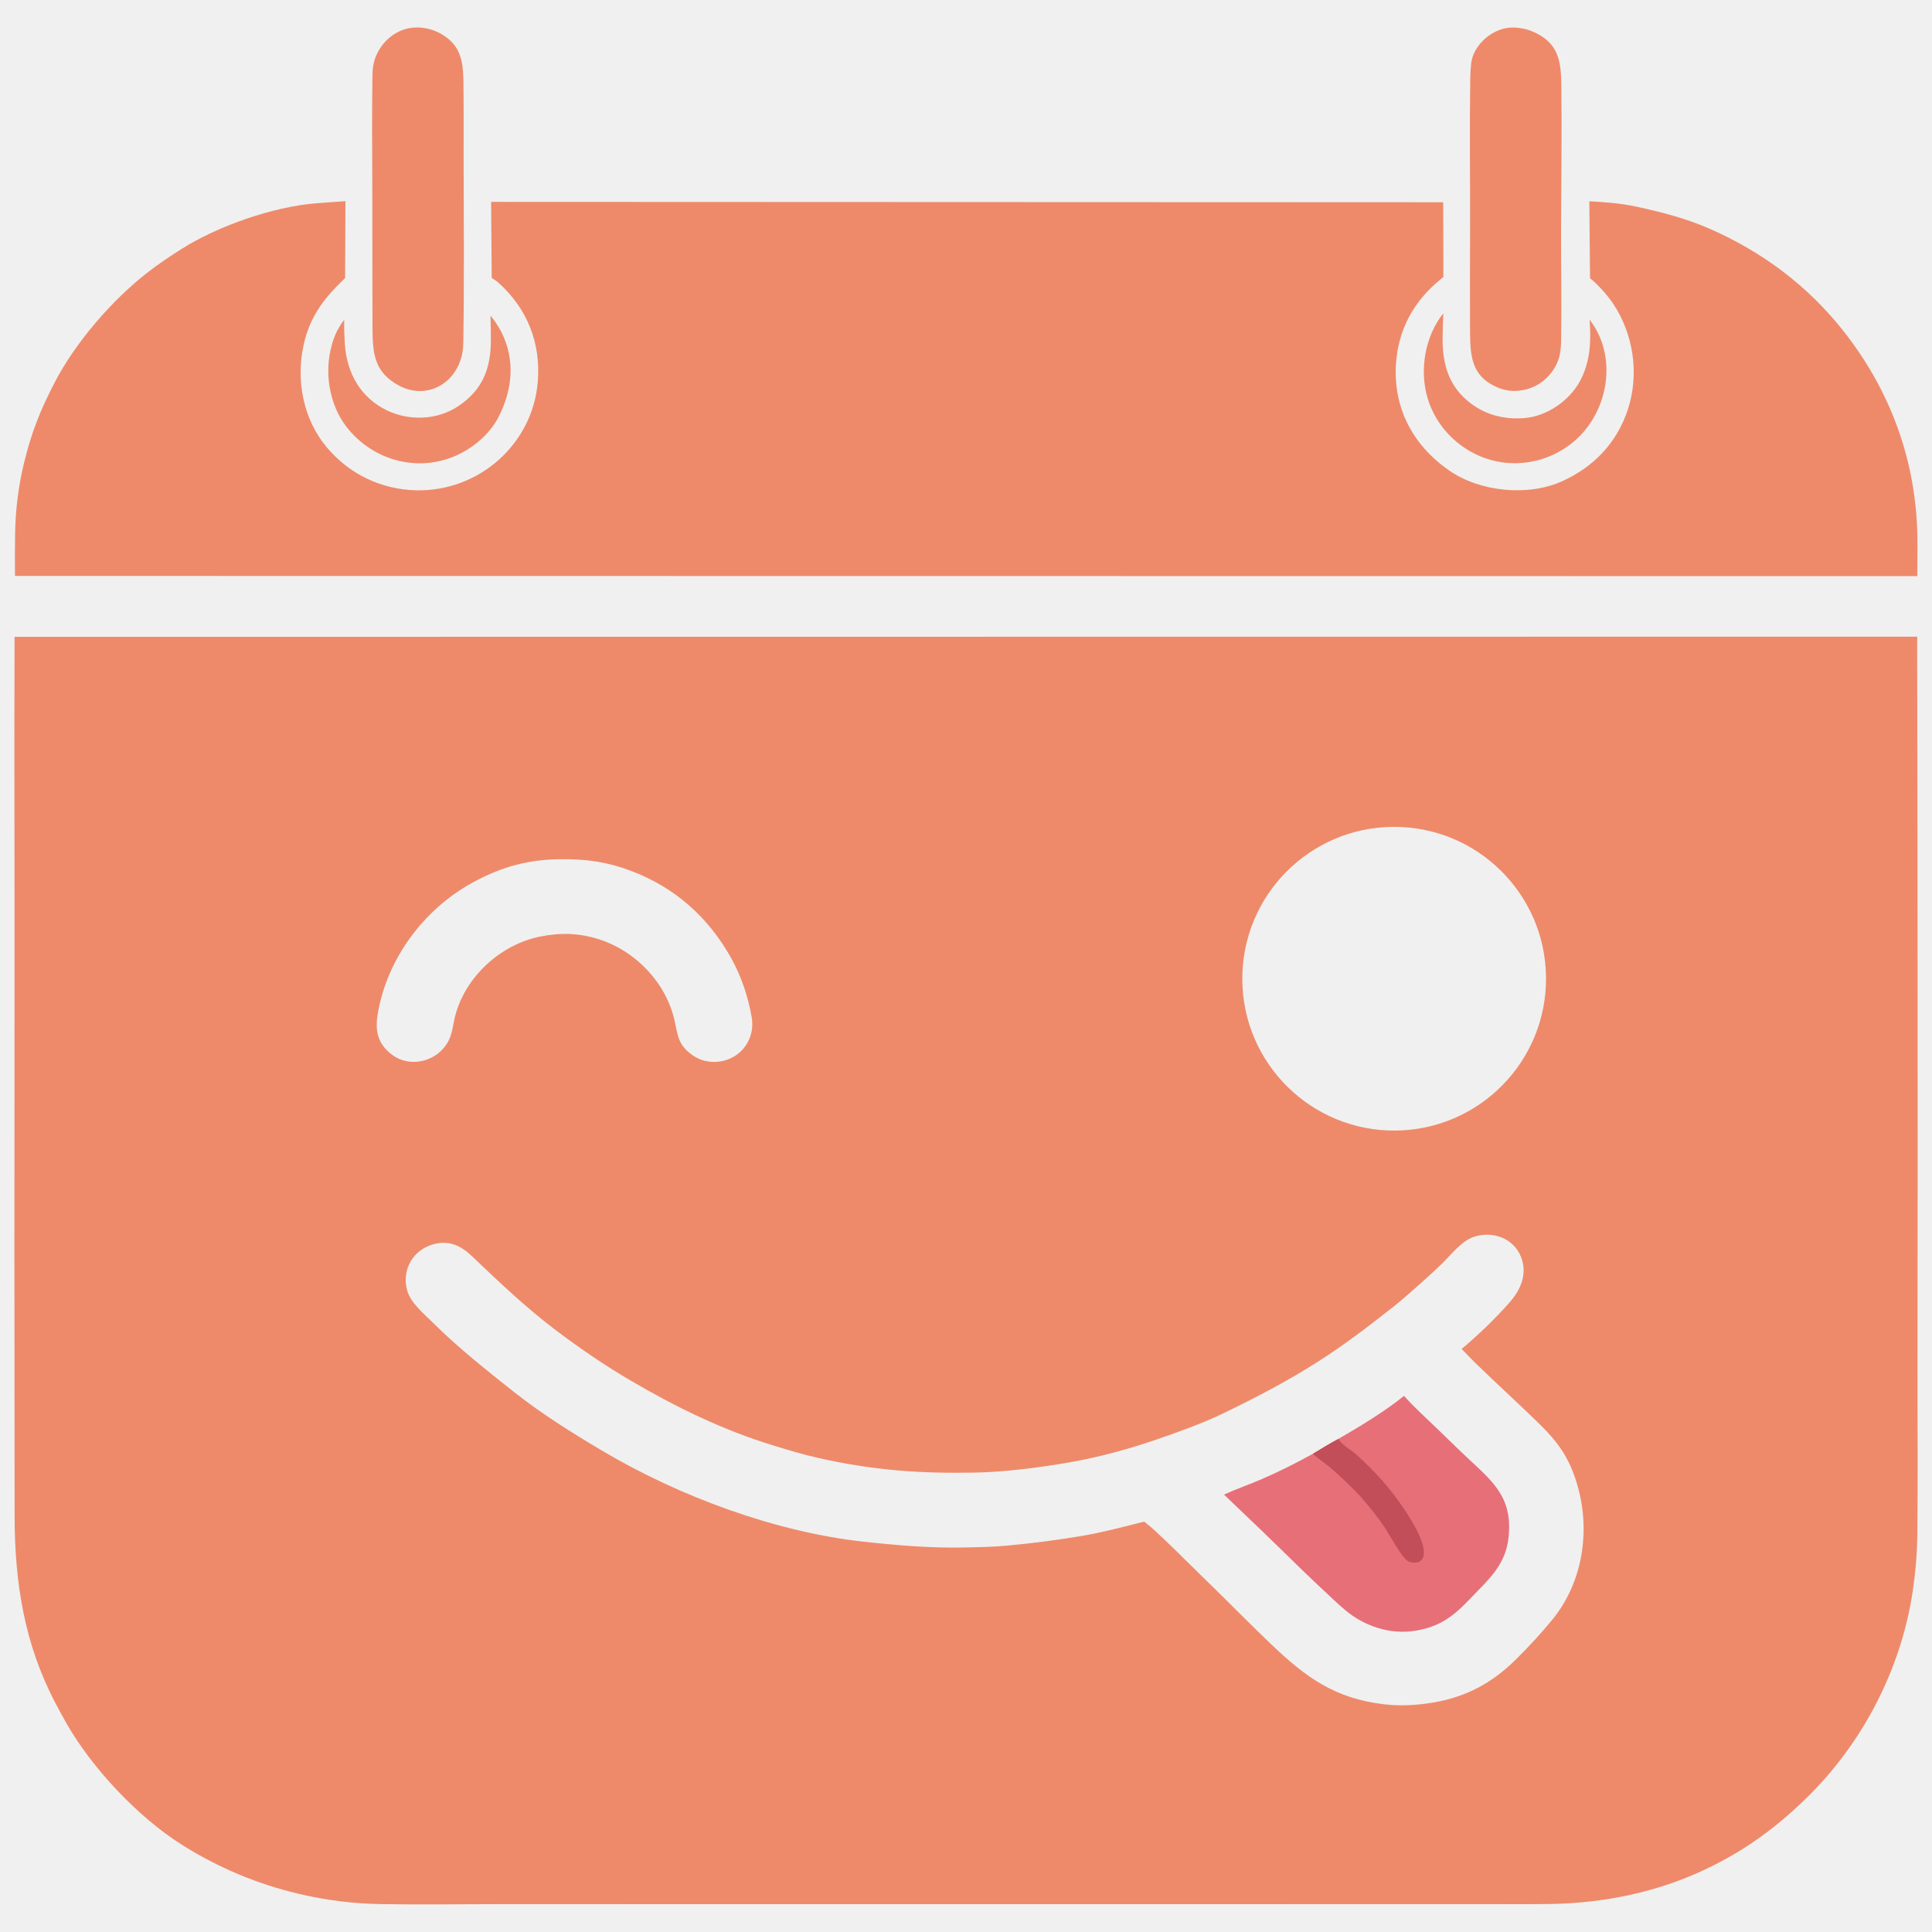
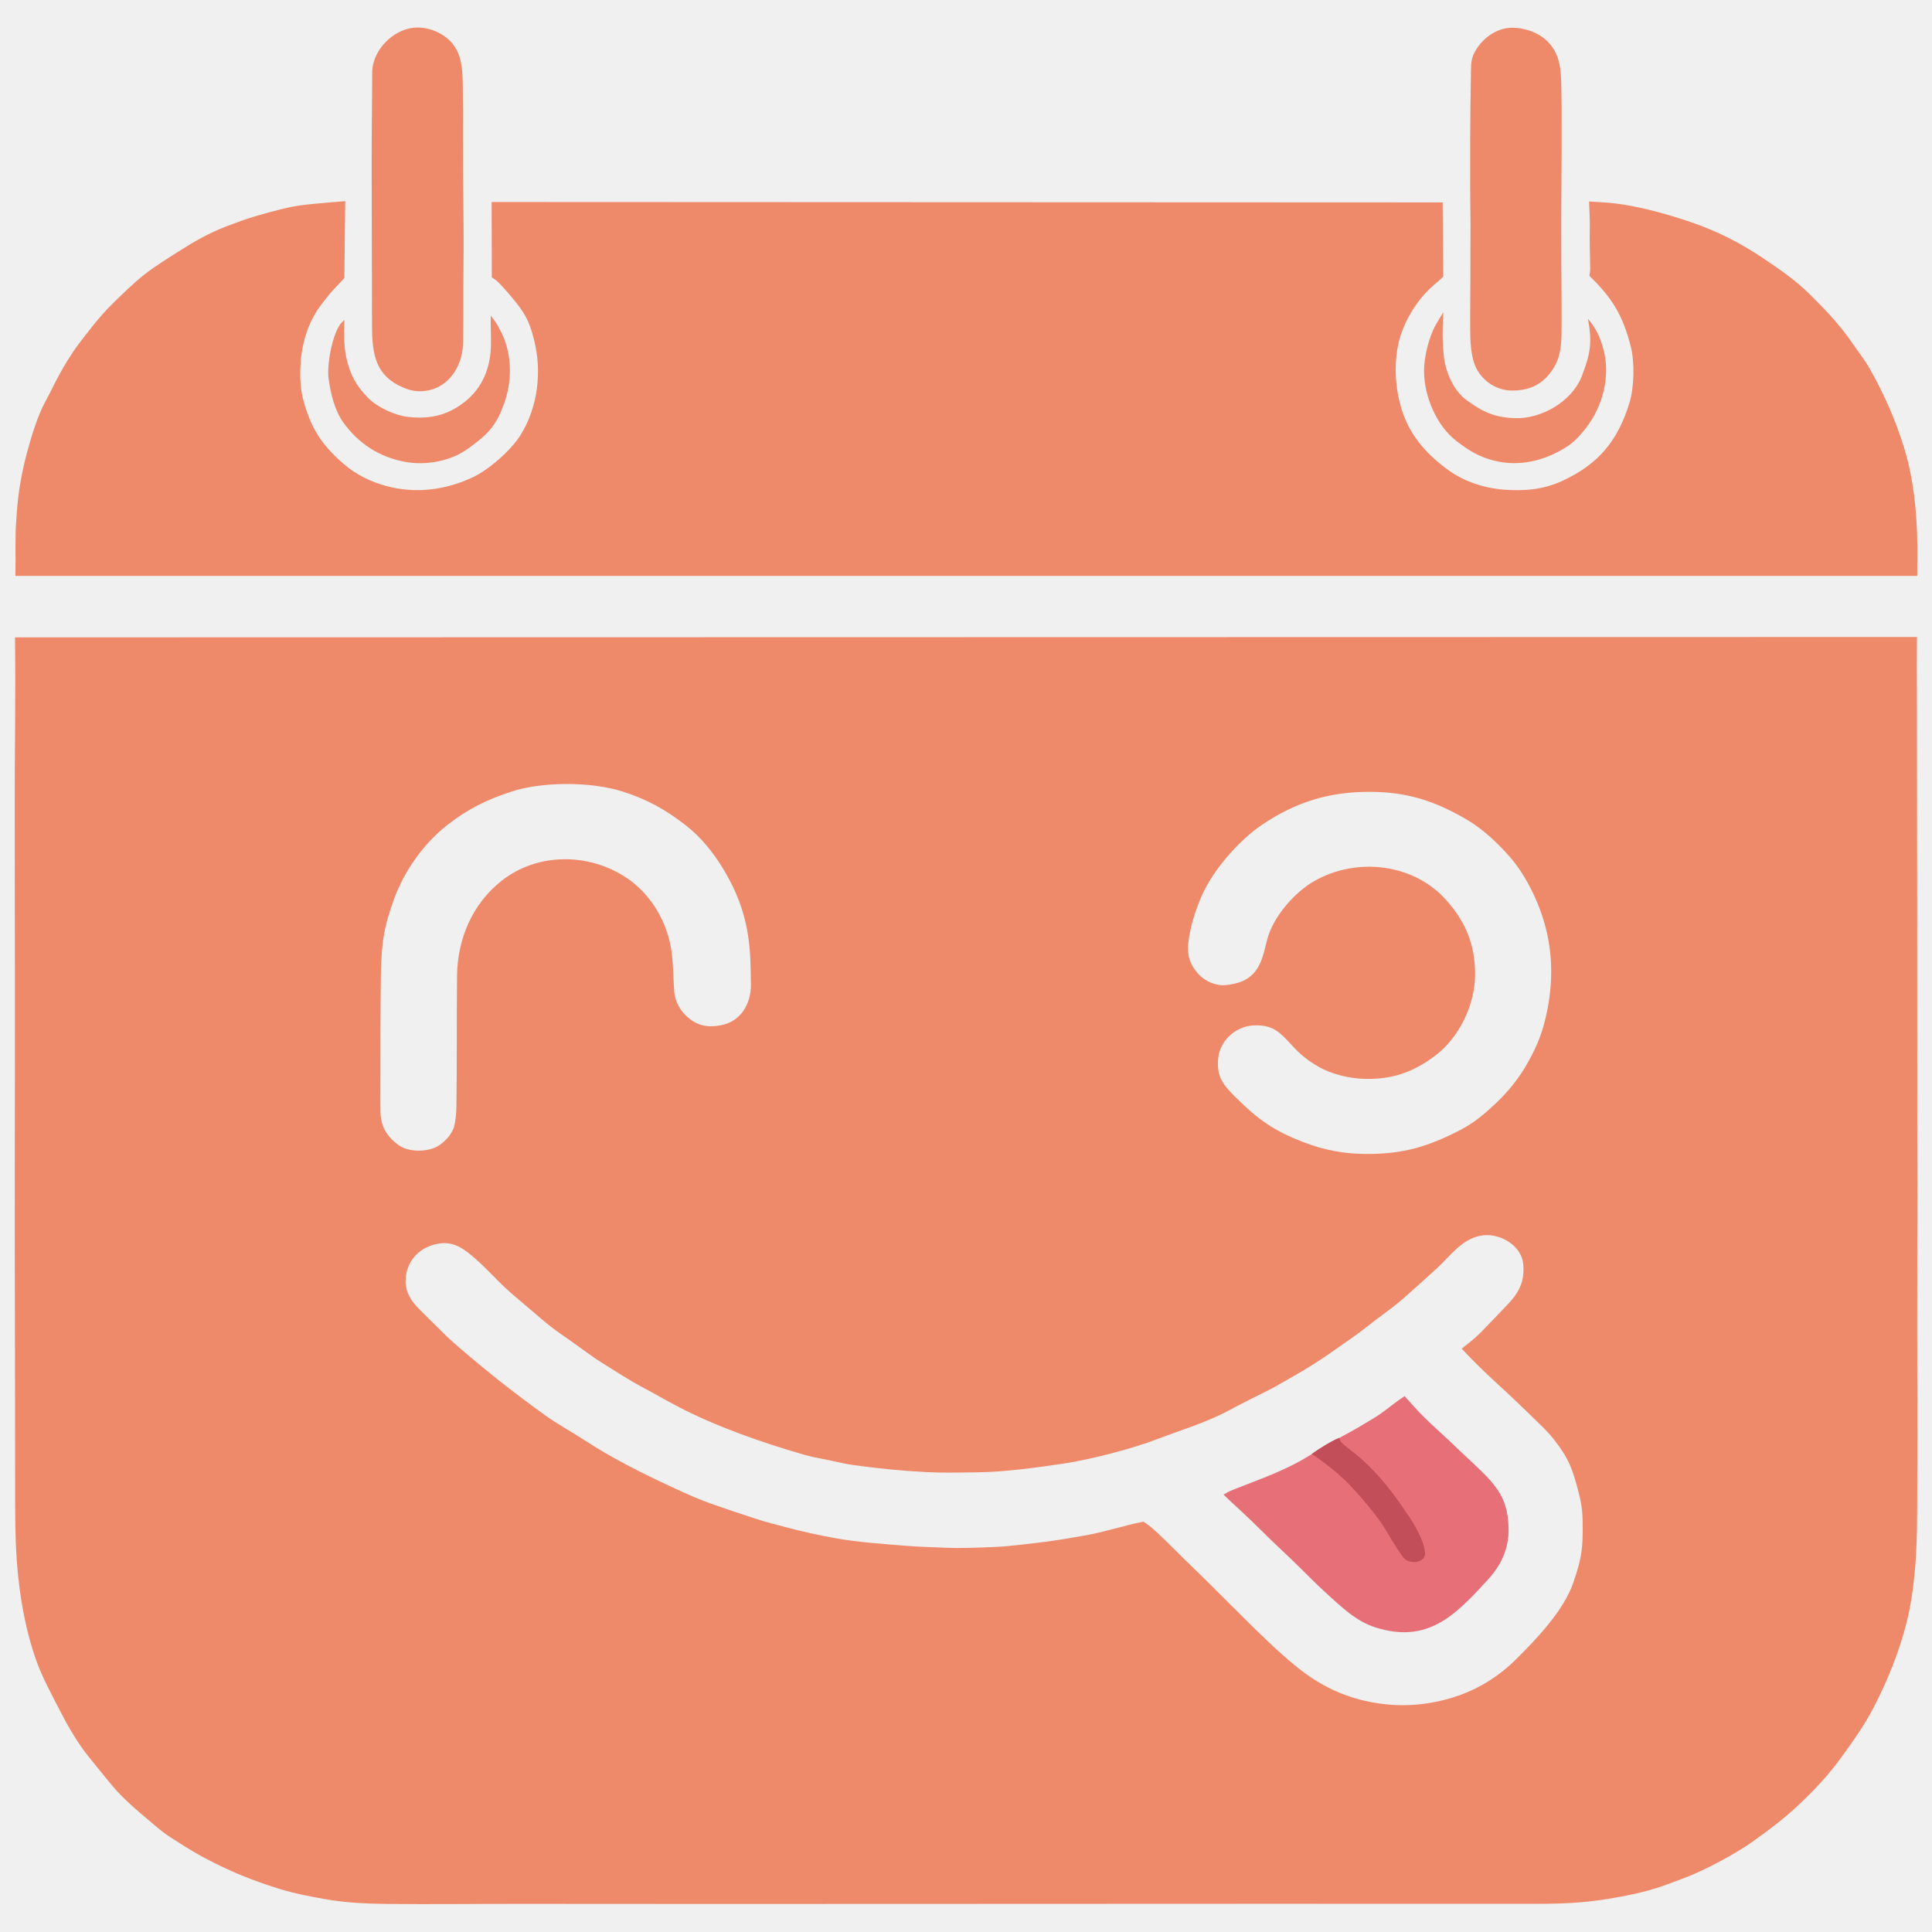
<svg xmlns="http://www.w3.org/2000/svg" viewBox="152 156 720 720">
  <style>.c{fill:#ee8a6a}</style>
  <mask id="f" maskUnits="userSpaceOnUse" x="152" y="156" width="720" height="720">
    <rect x="152" y="156" width="720" height="720" fill="#fff" />
    <g fill="#000">
-       <path d="M578.438 723.081C578.042 723.167 577.645 723.252 577.252 723.352C569.875 725.222 562.503 727.16 554.999 728.428C546.001 729.948 536.944 731.09 527.86 731.964C522.436 732.487 516.978 732.578 511.53 732.7C498.971 732.983 486.423 731.911 473.935 730.551C441.115 726.977 405.289 713.754 376.528 696.707C365.193 689.99 353.986 682.994 343.648 674.824C333.881 667.106 322.523 658.086 313.747 649.32C310.367 645.944 304.996 641.65 303.698 636.772C301.621 628.97 306.125 621.513 313.92 619.597C319.75 618.164 323.985 620.421 328.039 624.291C337.978 633.779 347.968 643.264 358.921 651.562C367.925 658.382 377.262 664.77 387.004 670.487C403.839 680.369 421.511 689.003 440.189 694.676C445.646 696.333 451.101 698.017 456.665 699.274C477.408 703.961 494.587 705.179 515.524 704.79C526.359 704.588 539.496 702.899 550.161 701.047C561.177 699.134 572.012 696.232 582.589 692.608C590.883 689.765 600.153 686.451 607.934 682.684C619.892 676.893 631.709 670.763 642.909 663.614C653.554 656.82 661.884 650.372 671.834 642.54C672.822 641.762 673.795 640.963 674.745 640.138C679.666 635.868 684.564 631.568 689.254 627.046C692.564 623.854 696.535 618.603 701.034 617.018C708.061 614.541 716.158 617.349 718.886 624.561C721.28 630.889 718.724 636.665 714.511 641.446C709.095 647.594 702.913 653.488 696.73 658.716C698.5 660.54 700.219 662.381 702.044 664.158C709.917 671.822 718.073 679.184 725.919 686.883C732.257 693.104 736.232 698.552 739.096 707.059C745.044 724.724 742.437 745.048 730.483 759.636C726.232 764.823 721.663 769.746 716.896 774.464C708.071 783.198 698.31 788.462 685.996 790.507C679.946 791.512 673.755 791.864 667.668 791.124C649.478 788.913 638.894 781.298 625.876 768.911C617.691 761.122 609.817 753.009 601.701 745.149C596.572 740.181 591.55 735.082 586.378 730.161C583.808 727.716 581.262 725.229 578.438 723.081Z" />
-       <path d="M671.192 464.148C702.409 463.942 727.897 489.053 728.157 520.269C728.416 551.486 703.349 577.017 672.133 577.33C640.841 577.644 615.234 552.503 614.974 521.211C614.714 489.918 639.899 464.355 671.192 464.148Z" />
-       <path d="M361.502 476.195C370.762 476.16 378.428 477.245 387.113 480.522C403.545 486.723 416.031 497.858 424.548 513.175C428.266 519.86 430.914 527.707 432.153 535.262C433.603 544.093 427.059 551.732 418.129 551.745C415.107 551.749 412.268 550.854 409.827 549.061C404.795 545.364 404.693 542.273 403.44 536.554C400.351 522.454 389.158 510.585 375.483 506.134C367.929 503.675 361.018 503.494 353.289 505.036C338.124 508.061 324.641 520.71 321.321 535.917C320.866 538 320.603 540.136 319.891 542.146C316.731 551.076 305.378 554.756 297.833 548.869C292.675 544.845 291.74 540.024 292.771 533.853C296.207 513.276 310.002 494.772 328.225 484.858C339.177 478.899 349.096 476.243 361.502 476.195Z" />
+       <path d="M578.124 723.08C570.938 724.473 563.97 726.869 556.763 728.145C551.78 729.027 546.743 729.92 541.724 730.56C537.434 731.107 528.165 732.248 523.866 732.453C518.018 732.73 510.19 733.05 504.598 732.796C499.781 732.577 494.955 732.497 490.148 732.109C481.114 731.378 471.935 730.803 463.009 729.185C457.273 728.145 450.826 726.734 445.188 725.225C441.405 724.212 437.596 723.282 433.872 722.071C428.163 720.216 422.466 718.32 416.809 716.311C411.93 714.577 407.223 712.424 402.53 710.243C391.234 704.992 380.099 699.445 369.661 692.617C364.943 689.531 359.955 686.863 355.371 683.581C344.17 675.562 333.347 667.019 322.925 658.01C320.853 656.219 318.805 654.395 316.879 652.448C313.925 649.461 310.861 646.574 307.935 643.564C305.333 640.887 303.271 637.799 303.161 633.95C302.97 627.309 306.95 621.866 313.271 619.974C318.485 618.413 322.188 619.55 326.388 622.784C332.042 627.138 336.644 632.762 342 637.476C343.314 638.632 344.634 639.775 345.981 640.892C351.216 645.234 355.576 649.404 361.052 653.161C365.211 656.015 369.236 659.041 373.369 661.927C374.229 662.528 375.108 663.104 376 663.658C381.079 666.817 386.071 670.129 391.352 672.94C395.802 675.309 400.16 677.846 404.625 680.185C418.94 687.683 436.126 693.659 451.828 698.183C453.65 698.708 455.503 699.127 457.37 699.461C461.694 700.233 465.941 701.423 470.293 702.022C479.377 703.271 488.508 704.183 497.667 704.632C503.562 704.921 510.956 704.768 516.699 704.684C526.673 704.537 538.313 702.926 548.079 701.479C558.144 699.988 573.549 696.055 583.666 692.178C592.501 688.792 601.655 686.1 609.983 681.608C614.904 678.953 619.901 676.508 624.897 674.006C625.853 673.527 626.791 673.013 627.721 672.485C634.352 668.719 641.019 664.982 647.253 660.588C652.367 656.982 657.594 653.529 662.471 649.608C666.502 646.367 670.859 643.534 674.737 640.112C679.047 636.309 683.349 632.497 687.569 628.595C692.526 624.012 696.54 618.072 703.501 616.555C710.179 615.1 718.844 619.697 719.636 626.9C720.294 632.891 718.425 637.24 714.399 641.555C714.398 641.557 713.748 642.247 713.746 642.248C710.361 645.803 706.964 649.382 703.511 652.87C701.423 654.977 699.053 656.773 696.72 658.605C699.118 661.168 701.581 663.668 704.094 666.12C707.944 669.875 711.971 673.414 715.857 677.127C719.683 680.783 723.53 684.449 727.282 688.18C728.604 689.495 729.862 690.864 731.016 692.329C736.637 699.464 738.045 703.45 740.278 712.075C741.752 717.766 741.836 720.615 741.82 726.528C741.799 734.564 740.954 738.009 738.395 745.597C734.82 756.199 724.561 766.868 716.776 774.578C711.029 780.27 704.044 784.78 696.452 787.583C688.369 790.568 679.332 791.931 670.722 791.334C657.042 790.384 645.408 785.576 634.849 776.864C631.526 774.121 628.243 771.223 625.112 768.26C615.121 758.803 605.618 748.844 595.691 739.32C592.148 735.921 588.74 732.383 585.185 729.003C582.953 726.88 580.76 724.673 578.124 723.08Z" />
+       <path d="M662.263 451.092C676.36 451.074 686.999 454.546 699.036 461.69C704.863 465.148 710.675 470.7 715.053 475.788C719.65 481.129 723.491 488.435 725.925 495.002C730.453 507.215 731.174 519.615 728.655 532.325C727.14 539.97 725.295 544.884 721.539 551.706C718.352 557.496 714.194 562.693 709.386 567.234C705.389 571.009 701.223 574.526 696.323 577.06C684.274 583.293 675.134 586.042 661.559 586.049C652.963 586.054 645.638 584.68 637.589 581.584C626.768 577.423 620.866 573.233 612.68 565.118C607.862 560.343 605.265 557.32 605.995 550.3C606.672 543.782 612.503 538.51 619.029 538.157C624.685 537.852 627.769 539.435 631.56 543.523C635.763 548.057 637.804 550.306 643.294 553.488C648.298 556.389 654.998 557.948 660.736 558.071C670.729 558.287 678.337 555.678 686.349 549.81C695.868 542.84 701.905 530.236 701.727 518.462C701.567 507.833 698.273 499.892 691.396 491.914C679.194 477.756 657.695 475.251 641.769 484.361C634.446 488.551 626.701 497.451 624.375 505.655C623.878 507.407 623.504 509.192 623.026 510.95C620.86 518.914 616.958 522.32 608.691 523.124C605.099 523.474 601.012 521.633 598.608 518.984C595.427 515.478 594.331 511.945 594.857 507.301C595.537 501.282 597.536 495.105 599.97 489.585C604.141 480.126 613.931 468.964 622.477 463.258C635.011 454.889 647.188 451.112 662.263 451.092Z" />
+       <path d="M319.422 579.317C318.139 580.844 316.843 582.177 315.095 583.177C311.277 585.36 304.454 585.44 300.79 582.909C296.347 579.842 293.873 575.814 293.787 570.39C293.735 567.103 293.738 563.809 293.754 560.521C293.823 546.934 293.715 533.339 293.94 519.754C294.142 507.64 294.926 501.938 298.799 491.187C302.562 480.743 309.826 470.42 318.588 463.549C326.28 457.516 333.096 454.157 342.352 451.083C354.023 447.207 372.169 447.26 383.824 450.925C393.133 453.853 400.074 457.716 407.72 463.701C413.267 468.043 417.748 473.626 421.402 479.628C428.134 490.689 431.144 500.978 431.646 513.88C431.758 516.737 431.799 519.597 431.834 522.456C431.834 522.458 431.839 523.159 431.839 523.161C431.838 530.202 427.975 536.723 420.714 538.073C416.384 538.878 412.83 538.549 409.258 535.866C405.7 533.195 403.554 529.592 403.239 525.159C402.85 519.707 402.969 514.202 401.975 508.828C400.086 498.61 394.174 488.919 385.463 483.112C371.508 473.808 352.371 473.66 338.933 484.238C328.026 492.825 322.478 505.916 322.33 519.636C322.155 535.888 322.329 552.142 322.094 568.393C322.056 570.997 321.811 573.598 321.169 576.122C320.67 577.343 320.169 578.273 319.422 579.317Z" />
    </g>
  </mask>
  <g class="c" mask="url(#f)">
-     <path d="M157.426 393.337L866.499 393.269C866.48 395.213 866.478 397.152 866.481 399.097C866.635 487.719 866.713 576.344 866.591 664.966C866.563 685.951 866.782 706.954 866.529 727.938C866.445 734.871 865.876 741.755 864.875 748.615C860.6 777.908 846.125 805.816 824.872 826.411C813.435 837.493 802.274 845.603 787.967 852.455C769.76 861.175 749.703 865.264 729.582 865.566C721.48 865.688 713.366 865.611 705.263 865.612C583.392 865.63 461.52 865.667 339.649 865.617C324.499 865.611 309.33 865.867 294.183 865.61C283.49 865.428 273.548 864.186 263.151 861.727C247.686 858.07 233.045 851.89 219.628 843.395C203.316 833.068 186.208 814.86 176.684 798.085C175.353 795.741 174.068 793.371 172.808 790.988C161.051 768.757 157.472 745.854 157.441 720.771C157.36 655.528 157.342 590.283 157.415 525.041C157.464 481.14 157.266 437.236 157.426 393.337Z" />
-     <path d="M157.584 370.638C157.533 365.4 157.538 360.16 157.625 354.922C157.776 345.884 158.853 337.147 160.993 328.371C163.83 316.742 167.003 309.045 172.104 299.053C179.946 283.693 193.832 267.796 206.875 257.631C210.968 254.441 215.284 251.55 219.67 248.776C233.188 240.227 253.739 233.057 269.631 231.779C273.329 231.481 277.031 231.221 280.733 230.975L280.61 259.618C280.409 259.815 280.206 260.01 280.003 260.206C272.481 267.467 267.388 274.257 265.122 284.671C262.26 297.822 265.007 312.192 273.714 322.626C282.081 332.652 293.965 338.375 306.988 338.717C330.353 339.332 350.59 321.553 352.425 298.177C353.562 283.69 348.469 270.946 337.663 261.266C336.874 260.56 336.071 260.172 335.25 259.569L335.026 231.233L689.833 231.374L689.909 259.207C689.487 259.576 689.077 259.931 688.642 260.286C678.925 268.231 673.164 278.665 672.267 291.246C671.077 307.945 678.486 321.911 692.087 331.354C703.567 339.325 721.526 341.105 734.282 335.292C746.003 329.95 754.523 321.016 758.601 308.767C763.02 295.497 760.805 280.307 752.9 268.775C750.895 265.849 747.287 261.831 744.559 259.685L744.291 231.016C750.157 231.309 756.032 231.763 761.773 233.001C771.016 234.995 780.233 237.355 788.897 241.141C808.949 249.902 826.007 262.692 839.495 279.988C856.73 302.09 866.125 328.021 866.554 356.097C866.628 360.971 866.537 365.845 866.522 370.719L157.584 370.638Z" />
-     <path d="M715.602 166.265C718.498 166.272 721.182 166.825 723.818 168.035C732.811 172.162 733.758 178.785 733.865 187.859C734.076 205.749 733.824 223.658 733.767 241.549C733.723 255.253 734.016 268.969 733.79 282.669C733.73 286.365 733.378 289.649 731.472 292.891C728.227 298.413 722.697 301.667 716.307 301.685C713.807 301.691 711.34 301.027 709.093 299.946C700.661 295.892 699.949 288.936 699.848 280.437C699.848 280.435 699.838 279.029 699.838 279.027C699.784 266.186 699.822 253.334 699.852 240.492C699.896 222.207 699.642 203.909 699.91 185.626C699.939 183.663 700.036 181.705 700.245 179.752C701.009 172.587 708.465 166.249 715.602 166.265Z" />
-     <path d="M307.223 166.228C310.517 166.214 313.757 167.102 316.606 168.757C323.387 172.698 324.567 178.404 324.689 185.744C324.853 195.605 324.762 205.487 324.78 215.35C324.824 237.936 325.027 260.555 324.664 283.139C324.65 284.005 324.614 284.861 324.544 285.724C323.841 294.302 317.366 301.756 308.398 301.732C305.807 301.725 303.066 300.978 300.787 299.755C291.541 294.791 290.855 287.978 290.822 278.205C290.767 261.914 290.755 245.622 290.751 229.331C290.748 214.417 290.557 199.48 290.79 184.569C290.802 183.825 290.822 183.08 290.866 182.337C291.369 173.839 298.513 166.264 307.223 166.228Z" />
-     <path d="M334.802 273.648C344.163 284.967 344.312 299.186 337.546 311.864C334.579 317.424 329.243 322.129 323.674 324.974C308.733 332.606 290.923 328.009 280.894 314.76C275.125 307.141 273.129 296.392 275.052 287.094C276.009 282.468 277.421 278.91 280.273 275.162C280.206 278.128 280.313 281.119 280.5 284.079C281.18 294.823 286.227 304.098 296.122 308.899C304.432 312.932 314.832 312.616 322.63 307.466C331.737 301.452 334.905 293.535 334.935 282.904C334.943 279.818 334.859 276.733 334.802 273.648Z" />
-     <path d="M744.403 275.141C744.405 275.142 744.834 275.709 744.835 275.71C755.321 289.938 751.037 311.098 737.251 321.577C730.971 326.351 723.46 328.803 715.601 328.616C701.129 328.273 688.078 318.189 683.993 304.286C680.927 293.849 683.035 281.315 689.882 272.769C689.756 275.912 689.62 279.054 689.615 282.199C689.615 282.201 689.617 283.02 689.617 283.022C689.684 290.924 691.565 298.348 697.421 304.02C703.719 310.118 711.563 312.503 720.184 311.798C728.468 311.121 736.883 305.334 740.801 298.043C744.722 290.746 744.974 283.209 744.403 275.141Z" />
+     <path d="M157.585 393.526L866.385 393.386C866.32 400.533 866.352 407.692 866.368 414.84C866.484 466.182 866.483 517.521 866.502 568.863C866.51 589.46 866.582 610.063 866.502 630.66C866.397 657.602 866.661 684.548 866.501 711.49C866.44 721.712 866.541 731.328 865.608 741.448C865.011 747.929 864.094 754.518 862.485 760.833C859.645 771.985 855.263 782.741 849.929 792.919C846.596 799.277 842.459 805.061 838.248 810.863C833.452 817.471 828.462 822.804 822.541 828.414C816.999 833.666 811.23 837.978 805.023 842.409C798.744 846.891 787.511 852.878 780.571 855.531C777.681 856.635 774.796 857.752 771.878 858.781C765.032 861.194 757.988 862.568 750.847 863.73C742.044 865.162 733.797 865.502 724.883 865.496C689.442 865.474 654 865.489 618.559 865.486C527.978 865.479 437.396 865.628 346.816 865.517C329.98 865.497 313.132 865.721 296.297 865.543C288.601 865.461 280.506 865.092 272.919 863.716C267.611 862.754 261.995 861.709 256.84 860.14C249.355 857.86 241.917 855.123 234.864 851.725C226.929 847.902 223.196 845.666 215.479 840.678C213.341 839.296 211.392 837.725 209.457 836.073C203.923 831.349 198.178 826.777 193.545 821.128C190.637 817.582 187.725 814.04 184.866 810.454C180.797 805.351 177.189 799.105 174.223 793.299C171.102 787.188 167.569 780.776 165.322 774.287C159.859 758.515 157.982 741.497 157.722 724.883C157.627 718.819 157.63 712.738 157.631 706.673C157.638 665.514 157.442 624.354 157.521 583.196C157.602 541.019 157.538 498.842 157.489 456.665C157.465 435.624 157.882 414.565 157.585 393.526Z" />
+     <path d="M157.728 370.616C157.86 365.23 157.698 359.839 157.821 354.452C157.875 352.063 158.089 349.676 158.244 347.291C158.753 339.515 160.093 332.011 162.116 324.494C163.685 318.667 166.035 310.862 168.943 305.575C170.701 302.378 172.219 299.078 173.959 295.878C175.875 292.354 178.6 287.811 181.012 284.621C185.002 279.347 188.987 274.078 193.702 269.422C197.388 265.781 201.85 261.402 205.943 258.212C209.902 255.127 214.185 252.494 218.418 249.796C224.353 246.014 229.658 242.935 236.264 240.408C240.022 238.97 243.788 237.535 247.659 236.438C253.63 234.745 259.767 232.951 265.954 232.279C270.842 231.749 275.746 231.388 280.644 230.954L280.34 259.596C279.034 261.103 277.599 262.492 276.258 263.967C274.56 265.835 273 267.821 271.49 269.841C266.969 275.888 264.59 283.516 264.06 291.011C263.474 299.287 264.366 304.771 267.486 312.368C270.326 319.284 274.827 324.465 280.505 329.253C284.916 332.972 290.284 335.585 295.847 337.094C306.945 340.104 318.308 338.646 328.605 333.662C334.52 330.799 342.591 323.625 346.026 318.078C352.5 307.622 354.009 294.488 351.04 282.669C349.164 275.201 347.415 272.393 342.557 266.586C341.245 265.018 337.951 261.106 336.367 260.076C336.007 259.842 335.641 259.615 335.286 259.373L335.209 231.284L689.636 231.435L689.859 259.058C688.388 260.601 686.675 261.887 685.123 263.348C685.122 263.349 684.522 263.924 684.52 263.925C679.005 269.314 674.461 277.31 672.975 284.9C671.326 293.327 672.144 302.903 675.18 310.932C678.418 319.49 684.518 326.004 691.881 331.28C697.784 335.509 705.181 337.924 712.402 338.473C719.976 339.05 727.089 338.488 734.047 335.292C747.636 329.05 754.857 320.407 759.235 306.166C761.044 300.284 761.234 290.938 759.713 285.018C756.767 273.556 752.851 267.034 744.348 258.837C744.379 258.002 744.631 257.188 744.622 256.352C744.565 251.296 744.36 246.257 744.479 241.197C744.559 237.817 744.288 234.483 744.196 231.105C748.422 231.332 752.662 231.528 756.839 232.21C765.401 233.607 773.775 235.955 781.981 238.729C791.658 242.001 800.422 246.406 808.886 252.111C815.261 256.408 820.959 260.243 826.513 265.731C832.118 271.271 837.821 277.243 842.192 283.706C844.039 286.437 846.716 289.82 848.292 292.537C853.836 302.091 858.384 312.403 861.626 322.966C865.137 334.405 866.412 346.985 866.528 358.917C866.566 362.817 866.514 366.718 866.487 370.618L157.728 370.616Z" />
+     <path d="M307.693 166.246C311.366 166.248 315.343 167.697 318.245 169.933C323.801 174.215 324.333 180.563 324.452 187.036C324.574 193.647 324.585 200.279 324.551 206.891C324.47 222.789 324.927 238.695 324.738 254.59C324.627 263.909 324.757 273.235 324.622 282.552C324.614 283.139 324.595 283.727 324.568 284.314C324.14 293.485 318.215 301.829 308.398 301.804C306.259 301.799 304.271 301.289 302.306 300.457C292.169 296.167 290.756 288.453 290.645 278.322C290.645 278.32 290.638 277.267 290.638 277.265C290.588 258.193 290.567 239.121 290.513 220.05C290.479 208.101 290.646 196.162 290.7 184.217C290.705 183.169 290.687 182.083 290.85 181.045C292.087 173.202 299.669 166.241 307.693 166.246Z" />
+     <path d="M715.602 166.328C720.283 166.343 725.299 168.08 728.687 171.396C734.244 176.835 733.772 184.329 733.904 191.501C733.932 193.028 733.964 194.555 733.968 196.083C734.002 207.827 733.956 219.584 733.856 231.328C733.81 236.658 733.865 241.977 733.848 247.306C733.816 257.175 734.006 267.046 733.96 276.912C733.934 282.449 734.081 287.978 731.148 292.865C727.535 298.883 722.557 301.549 715.602 301.55C709.926 301.551 704.798 298.321 702.2 293.284C700.045 289.105 699.902 282.709 699.889 278.087C699.872 272.257 699.938 266.412 699.971 260.582C700.005 254.748 699.931 248.908 700.009 243.077C700.067 238.717 699.936 234.393 699.915 230.036C699.84 214.765 699.871 199.485 700.159 184.217C700.209 181.604 700.028 178.67 701.174 176.228C703.745 170.752 709.408 166.309 715.602 166.328Z" />
+     <path d="M334.885 273.638C336.287 275.347 336.863 276.208 338.199 278.635C342.84 287.065 343.104 297.456 339.852 306.43C336.722 315.07 333.806 317.807 326.511 323.135C320.054 327.851 310.945 329.538 303.134 328.152C293.492 326.441 285.598 321.354 279.918 313.402C276.654 308.831 275.186 302.478 274.44 297.002C273.756 291.984 275.861 279.933 279.337 276.196C279.653 275.856 279.992 275.539 280.32 275.21C280.282 280.016 280.016 284.899 281.131 289.574C282.671 296.031 284.707 299.728 289.29 304.39C292.639 307.796 299.325 310.86 304.051 311.372C312.275 312.262 318.823 310.822 325.305 305.666C331.913 300.41 334.835 292.886 334.966 284.549C335.024 280.912 334.807 277.275 334.885 273.638Z" />
+     <path d="M689.89 272.358C689.562 277.869 689.456 283.412 690.093 288.896C690.779 294.809 693.684 301.566 698.611 305.164C704.619 309.551 708.932 311.526 716.424 311.837C726.358 312.249 737.87 305.613 741.5 296.162C744.698 287.839 745.43 283.775 743.787 274.779C746.921 278.625 748.294 281.498 749.583 286.311C752.248 296.258 749.272 307.535 742.993 315.565C739.209 320.404 736.834 322.358 731.357 325.014C722.467 329.324 712.756 329.904 703.618 325.899C700.388 324.483 697.472 322.439 694.681 320.282C687.295 314.572 682.804 303.712 682.692 294.535C682.627 289.275 684.494 281.52 687.133 276.937C688.022 275.393 688.945 273.869 689.89 272.358Z" />
  </g>
-   <path fill="#E76F78" d="M650.759 692.244C658.415 687.842 668.428 681.784 675.233 676.195C679.01 680.47 683.531 684.488 687.634 688.479C692.503 693.215 697.359 697.922 702.345 702.536C710.892 710.447 715.4 716.563 714.231 728.641C713.212 739.181 706.841 744.5 699.911 751.764C693.537 758.444 688.482 762.348 679.126 763.772C669.882 765.178 660.552 762.039 653.45 756.147C651.941 754.896 650.485 753.573 649.054 752.235C644.259 747.751 639.481 743.279 634.795 738.678C626.117 730.157 617.342 721.737 608.532 713.354C608.53 713.353 608.154 713.006 608.153 713.005C612.748 710.877 617.552 709.239 622.201 707.234C628.725 704.422 635.07 701.206 641.293 697.778C644.43 695.9 647.527 693.951 650.759 692.244Z" />
-   <path fill="#C24E59" d="M641.293 697.778C644.43 695.9 647.527 693.951 650.759 692.244C652.407 694.843 655.397 696.141 657.609 698.173C664.435 704.443 669.653 710.111 674.831 717.717C676.961 720.846 685.772 733.827 681.472 737.634C680.301 738.671 677.763 738.526 676.537 737.67C674.168 736.018 670.028 728.309 668.252 725.586C665.517 721.393 662.346 717.501 659.033 713.748C656.377 710.739 649.77 704.459 646.495 701.919C644.742 700.56 642.885 699.322 641.293 697.778Z" />
+   <path fill="#E76F78" d="M675.456 676.288C677.889 678.958 680.229 681.719 682.81 684.247C686.279 687.645 689.982 690.85 693.493 694.24C697.117 697.74 700.878 701.118 704.469 704.647C711.169 711.233 714.101 716.36 714.205 725.941C714.283 733.166 711.443 739.234 706.665 744.494C694.322 758.078 684.009 768.684 664.497 762.464C656.877 760.035 650.981 753.961 645.187 748.746C644.284 747.933 643.398 747.091 642.53 746.241C638.27 742.069 634.115 737.845 629.742 733.785C624.487 728.907 619.545 723.721 614.253 718.879C612.132 716.938 610.019 715 607.969 712.985C608.985 712.376 610.029 711.81 611.128 711.366C621.385 707.221 630.975 704.18 640.818 697.927C643.217 696.071 648.7 692.732 651.129 691.869C654.133 690.258 657.127 688.629 660.034 686.848C662.174 685.537 664.394 684.349 666.443 682.9C669.487 680.748 672.325 678.312 675.456 676.288Z" />
+   <path fill="#C24E59" d="M640.818 697.927C643.217 696.071 648.7 692.732 651.129 691.869C651.538 693.272 651.821 693.591 653.252 694.758C654.555 695.822 655.908 696.824 657.211 697.888C664.13 703.542 669.744 710.43 674.793 717.743C677.978 722.356 682.47 728.89 683.067 734.636C683.458 738.406 677.613 739.142 675.363 736.811C674.499 735.916 673.792 734.751 673.096 733.724C671.29 731.057 669.75 728.305 668.065 725.57C665.047 720.67 659.064 713.674 655.305 709.738C650.994 705.223 647.171 702.316 642.393 698.843C641.901 698.485 641.357 698.211 640.818 697.927Z" />
</svg>
